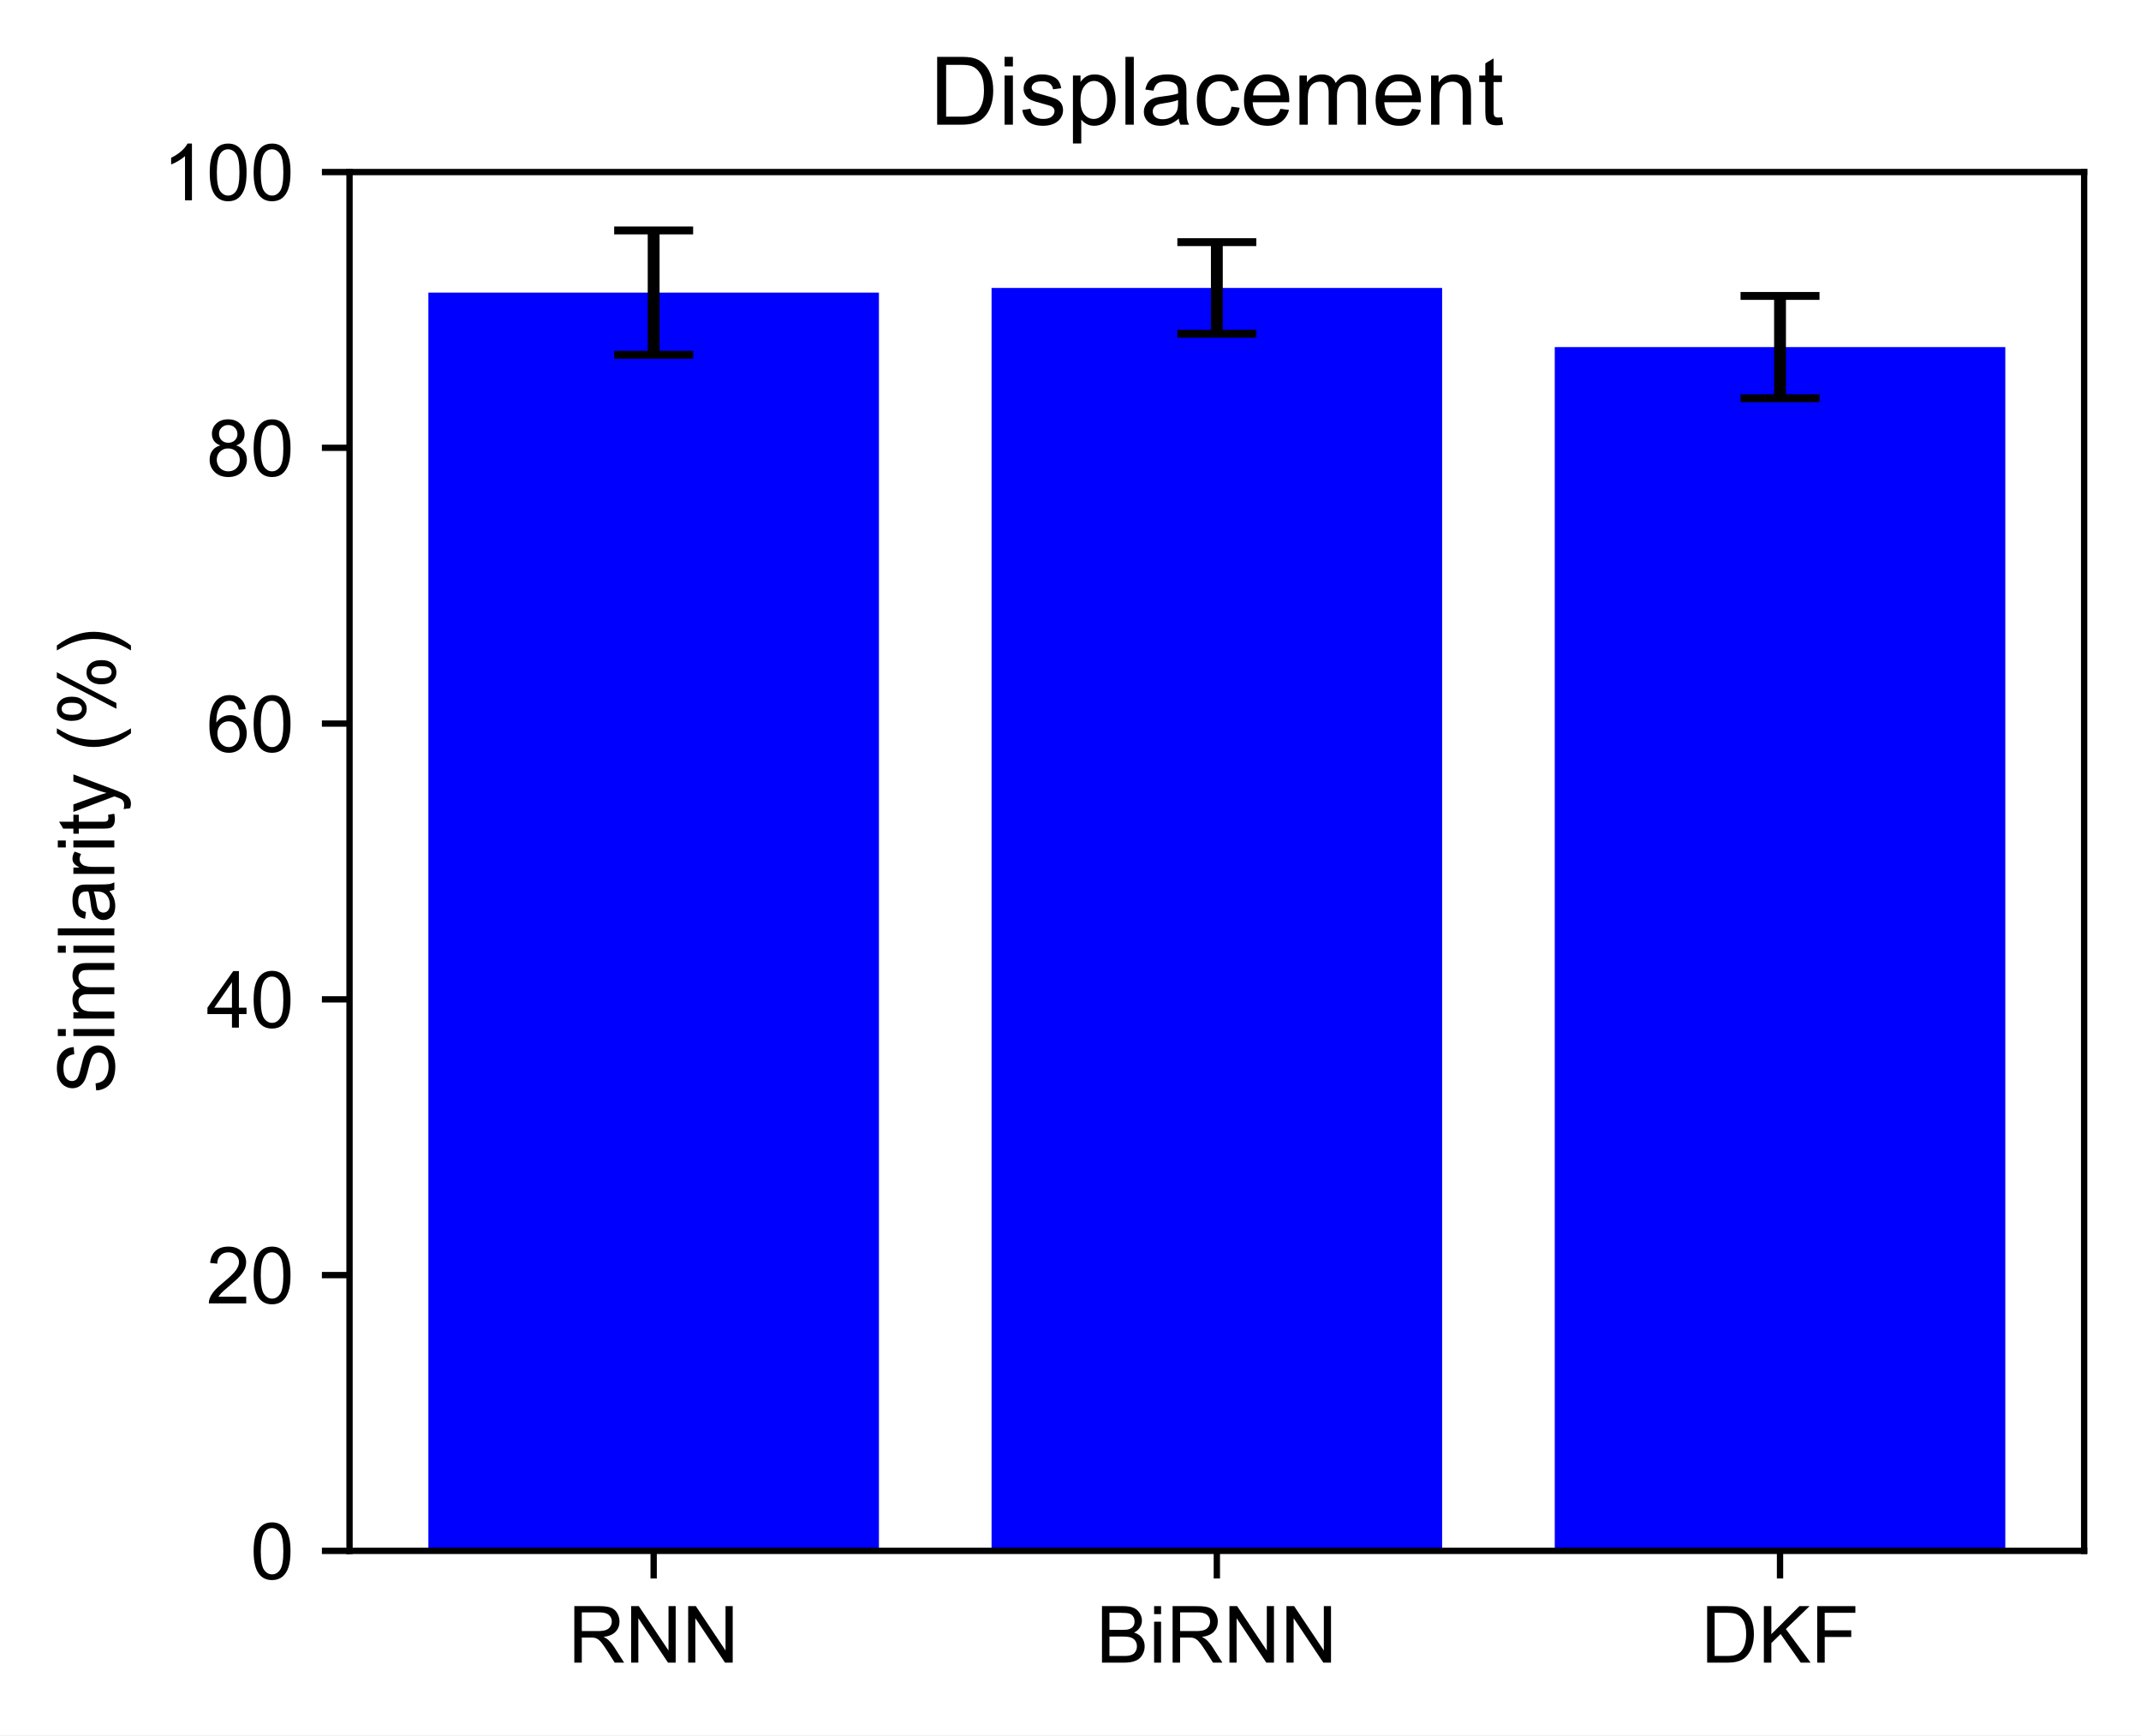
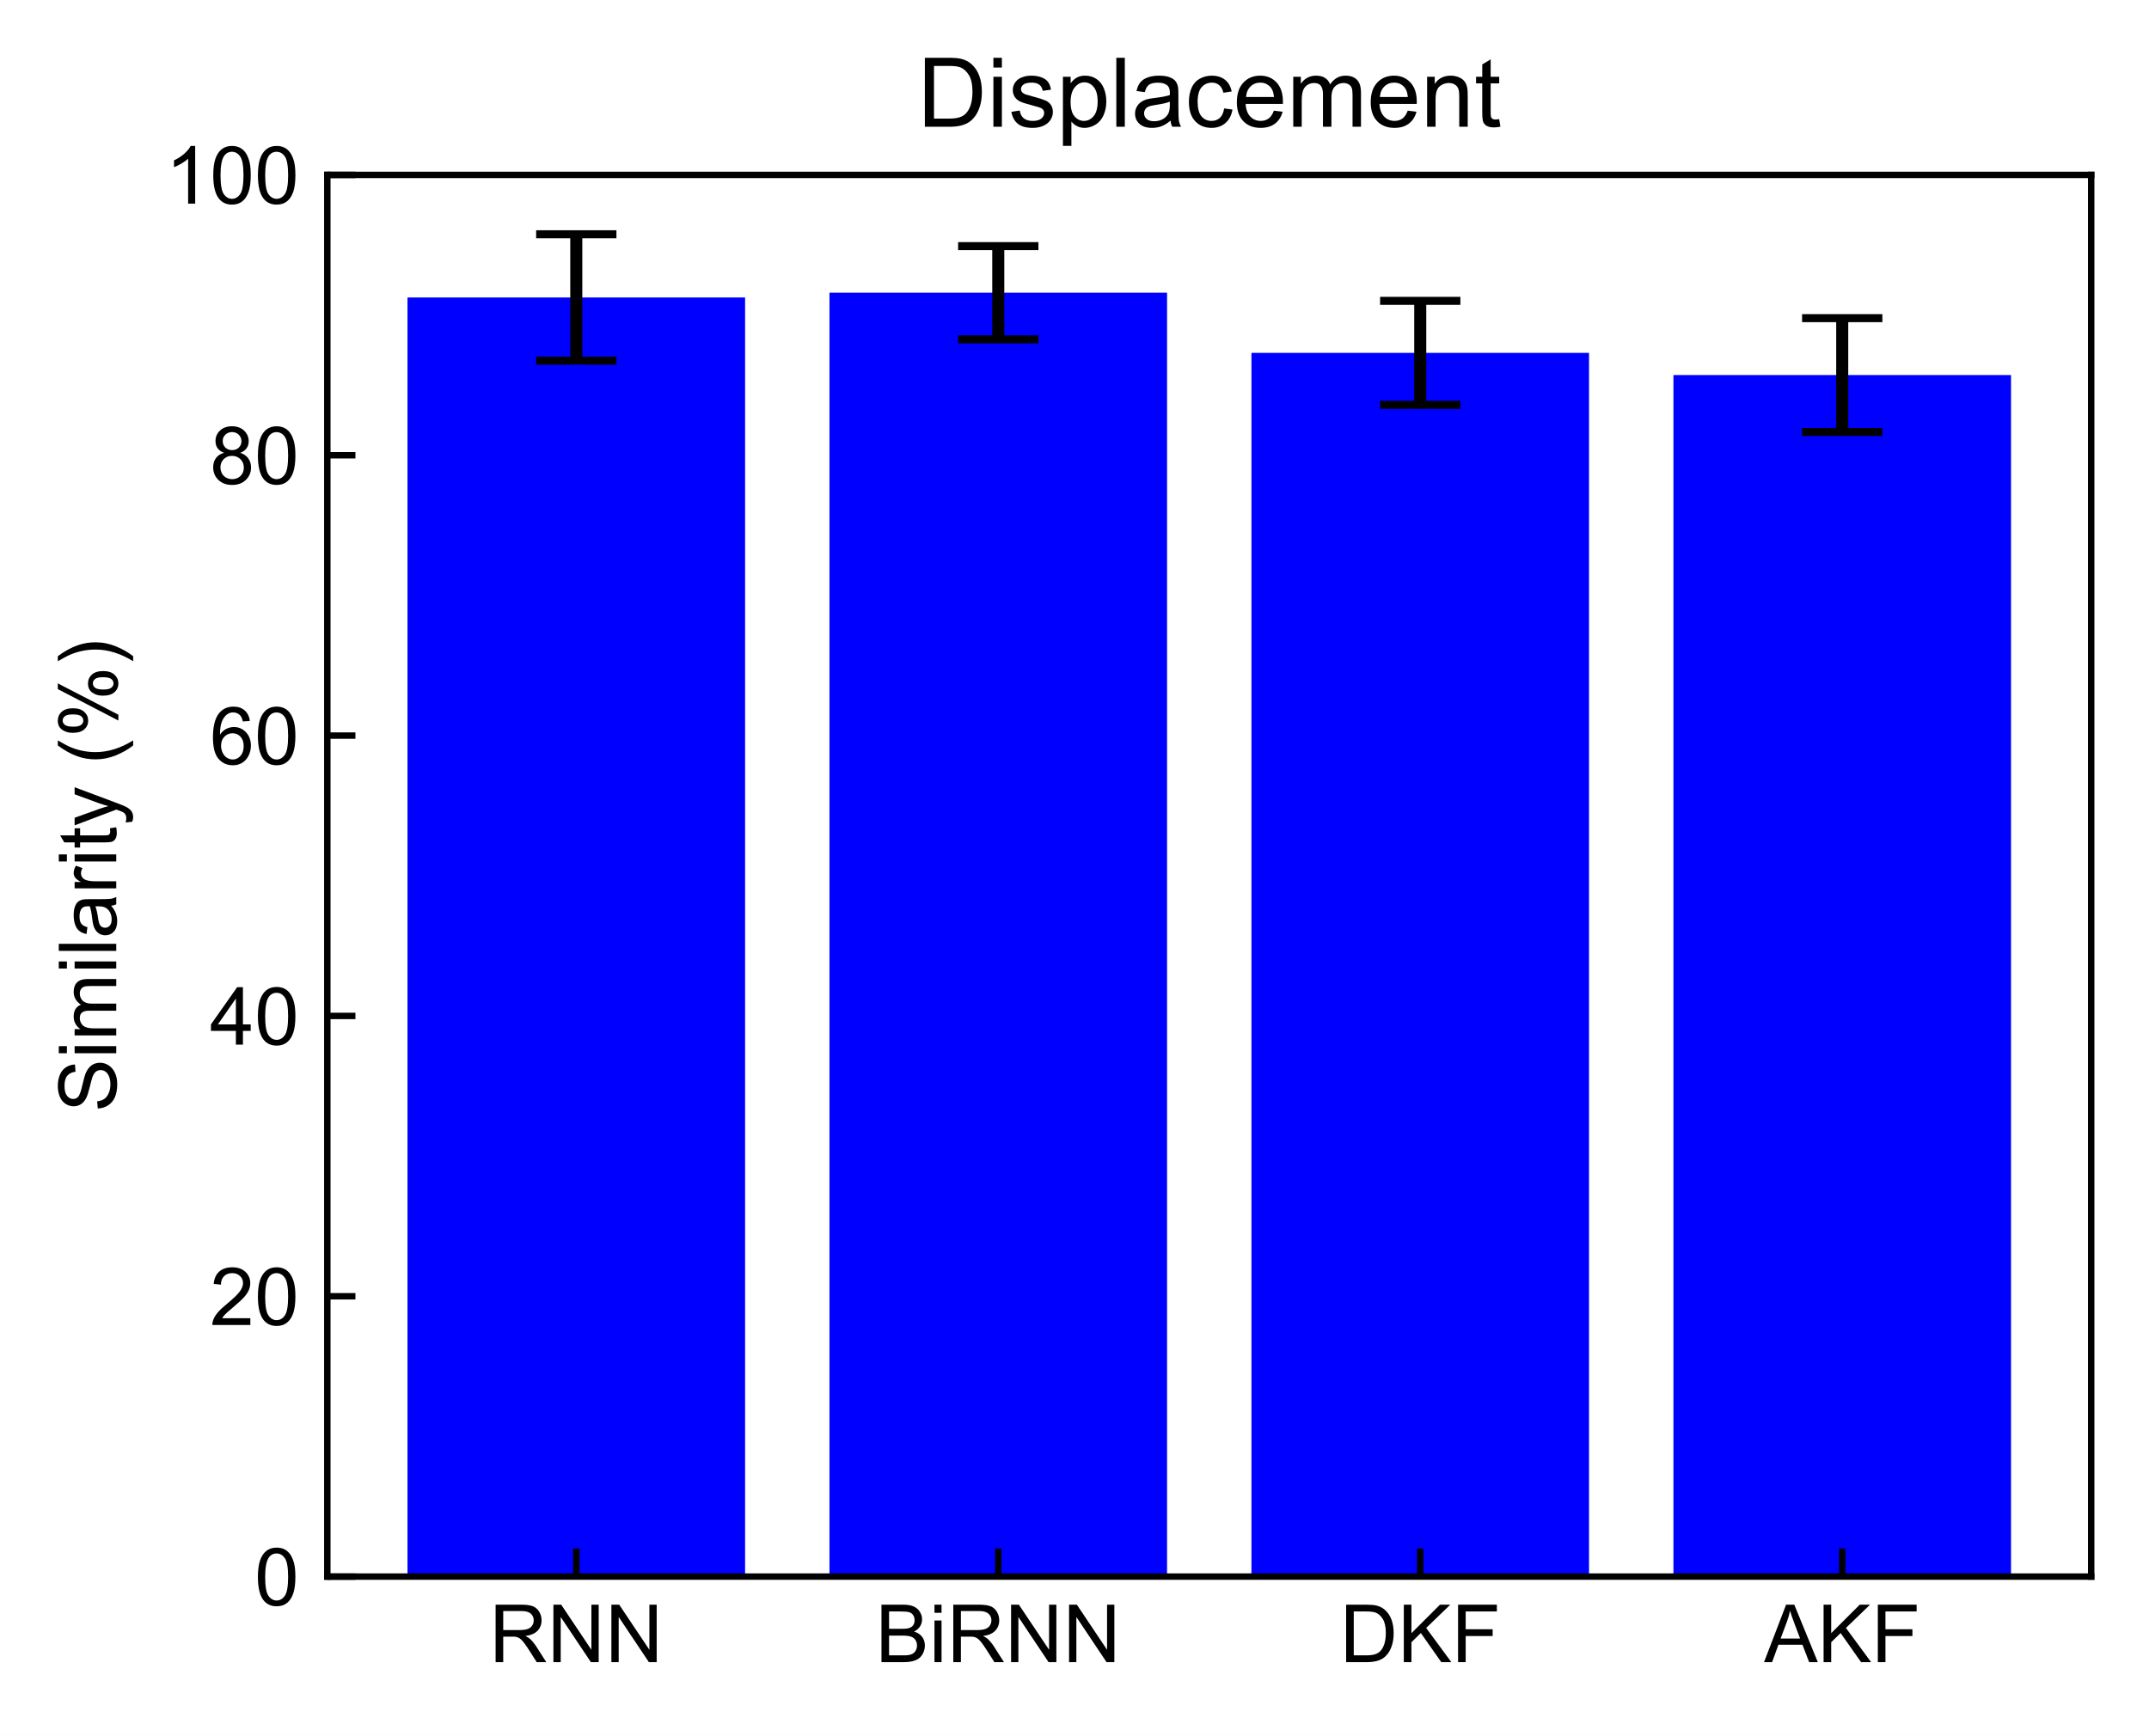
- <svg xmlns="http://www.w3.org/2000/svg" xmlns:xlink="http://www.w3.org/1999/xlink" width="271.152pt" height="219.749pt" viewBox="0 0 271.152 219.749" version="1.1">
+ <svg xmlns="http://www.w3.org/2000/svg" xmlns:xlink="http://www.w3.org/1999/xlink" width="267.652pt" height="216.249pt" viewBox="0 0 267.652 216.249" version="1.1">
  <defs>
    <style type="text/css">*{stroke-linejoin: round; stroke-linecap: butt}</style>
  </defs>
  <g id="figure_1">
    <g id="patch_1">
-       <path d="M 0 219.749  L 271.152 219.749  L 271.152 0  L 0 0  z " style="fill: #ffffff" />
+       <path d="M 0 216.249  L 267.652 216.249  L 267.652 0  L 0 0  z " style="fill: #ffffff" />
    </g>
    <g id="axes_1">
      <g id="patch_2">
-         <path d="M 44.267 196.404  L 263.952 196.404  L 263.952 21.789  L 44.267 21.789  z " style="fill: #ffffff" />
+         <path d="M 40.767 196.404  L 260.452 196.404  L 260.452 21.789  L 40.767 21.789  z " style="fill: #ffffff" />
      </g>
      <g id="patch_3">
-         <path d="M 54.253 196.404  L 111.314 196.404  L 111.314 37.057  L 54.253 37.057  z " clip-path="url(#p9ecbabcec1)" style="fill: #0000ff" />
+         <path d="M 50.753 196.404  L 92.798 196.404  L 92.798 37.057  L 50.753 37.057  z " clip-path="url(#p962a3e9b8c)" style="fill: #0000ff" />
      </g>
      <g id="patch_4">
-         <path d="M 125.579 196.404  L 182.64 196.404  L 182.64 36.468  L 125.579 36.468  z " clip-path="url(#p9ecbabcec1)" style="fill: #0000ff" />
+         <path d="M 103.309 196.404  L 145.354 196.404  L 145.354 36.468  L 103.309 36.468  z " clip-path="url(#p962a3e9b8c)" style="fill: #0000ff" />
      </g>
      <g id="patch_5">
-         <path d="M 196.905 196.404  L 253.967 196.404  L 253.967 43.956  L 196.905 43.956  z " clip-path="url(#p9ecbabcec1)" style="fill: #0000ff" />
+         <path d="M 155.865 196.404  L 197.91 196.404  L 197.91 43.956  L 155.865 43.956  z " clip-path="url(#p962a3e9b8c)" style="fill: #0000ff" />
+       </g>
+       <g id="patch_6">
+         <path d="M 208.422 196.404  L 250.467 196.404  L 250.467 46.724  L 208.422 46.724  z " clip-path="url(#p962a3e9b8c)" style="fill: #0000ff" />
      </g>
      <g id="matplotlib.axis_1">
        <g id="xtick_1">
          <g id="line2d_1">
            <defs>
-               <path id="mabee5bd3d1" d="M 0 0  L 0 3.5  " style="stroke: #000000; stroke-width: 0.8" />
+               <path id="m80ffda5db2" d="M 0 0  L 0 -3.5  " style="stroke: #000000; stroke-width: 0.8" />
            </defs>
            <g>
-               <use xlink:href="#mabee5bd3d1" x="82.783" y="196.404" style="stroke: #000000; stroke-width: 0.8" />
+               <use xlink:href="#m80ffda5db2" x="71.775" y="196.404" style="stroke: #000000; stroke-width: 0.8" />
            </g>
          </g>
          <g id="text_1">
-             <g transform="translate(71.95058 210.5614) scale(0.1 -0.1)">
+             <g transform="translate(60.94255 207.0614) scale(0.1 -0.1)">
              <defs>
                <path id="ArialMT-52" d="M 503 0  L 503 4581  L 2534 4581  Q 3147 4581 3465 4457  Q 3784 4334 3975 4021  Q 4166 3709 4166 3331  Q 4166 2844 3850 2509  Q 3534 2175 2875 2084  Q 3116 1969 3241 1856  Q 3506 1613 3744 1247  L 4541 0  L 3778 0  L 3172 953  Q 2906 1366 2734 1584  Q 2563 1803 2427 1890  Q 2291 1978 2150 2013  Q 2047 2034 1813 2034  L 1109 2034  L 1109 0  L 503 0  z M 1109 2559  L 2413 2559  Q 2828 2559 3062 2645  Q 3297 2731 3419 2920  Q 3541 3109 3541 3331  Q 3541 3656 3305 3865  Q 3069 4075 2559 4075  L 1109 4075  L 1109 2559  z " transform="scale(0.015625)" />
                <path id="ArialMT-4e" d="M 488 0  L 488 4581  L 1109 4581  L 3516 984  L 3516 4581  L 4097 4581  L 4097 0  L 3475 0  L 1069 3600  L 1069 0  L 488 0  z " transform="scale(0.015625)" />
              </defs>
              <use xlink:href="#ArialMT-52" />
              <use xlink:href="#ArialMT-4e" x="72.217" />
              <use xlink:href="#ArialMT-4e" x="144.434" />
            </g>
          </g>
        </g>
        <g id="xtick_2">
          <g id="line2d_2">
            <g>
-               <use xlink:href="#mabee5bd3d1" x="154.11" y="196.404" style="stroke: #000000; stroke-width: 0.8" />
+               <use xlink:href="#m80ffda5db2" x="124.332" y="196.404" style="stroke: #000000; stroke-width: 0.8" />
            </g>
          </g>
          <g id="text_2">
-             <g transform="translate(138.8308 210.5614) scale(0.1 -0.1)">
+             <g transform="translate(109.0527 207.0614) scale(0.1 -0.1)">
              <defs>
                <path id="ArialMT-42" d="M 469 0  L 469 4581  L 2188 4581  Q 2713 4581 3030 4442  Q 3347 4303 3526 4014  Q 3706 3725 3706 3409  Q 3706 3116 3547 2856  Q 3388 2597 3066 2438  Q 3481 2316 3704 2022  Q 3928 1728 3928 1328  Q 3928 1006 3792 729  Q 3656 453 3456 303  Q 3256 153 2954 76  Q 2653 0 2216 0  L 469 0  z M 1075 2656  L 2066 2656  Q 2469 2656 2644 2709  Q 2875 2778 2992 2937  Q 3109 3097 3109 3338  Q 3109 3566 3000 3739  Q 2891 3913 2687 3977  Q 2484 4041 1991 4041  L 1075 4041  L 1075 2656  z M 1075 541  L 2216 541  Q 2509 541 2628 563  Q 2838 600 2978 687  Q 3119 775 3209 942  Q 3300 1109 3300 1328  Q 3300 1584 3169 1773  Q 3038 1963 2805 2039  Q 2572 2116 2134 2116  L 1075 2116  L 1075 541  z " transform="scale(0.015625)" />
                <path id="ArialMT-69" d="M 425 3934  L 425 4581  L 988 4581  L 988 3934  L 425 3934  z M 425 0  L 425 3319  L 988 3319  L 988 0  L 425 0  z " transform="scale(0.015625)" />
              </defs>
              <use xlink:href="#ArialMT-42" />
              <use xlink:href="#ArialMT-69" x="66.699" />
              <use xlink:href="#ArialMT-52" x="88.916" />
              <use xlink:href="#ArialMT-4e" x="161.133" />
              <use xlink:href="#ArialMT-4e" x="233.35" />
            </g>
          </g>
        </g>
        <g id="xtick_3">
          <g id="line2d_3">
            <g>
-               <use xlink:href="#mabee5bd3d1" x="225.436" y="196.404" style="stroke: #000000; stroke-width: 0.8" />
+               <use xlink:href="#m80ffda5db2" x="176.888" y="196.404" style="stroke: #000000; stroke-width: 0.8" />
            </g>
          </g>
          <g id="text_3">
-             <g transform="translate(215.436 210.5614) scale(0.1 -0.1)">
+             <g transform="translate(166.8878 207.0614) scale(0.1 -0.1)">
              <defs>
                <path id="ArialMT-44" d="M 494 0  L 494 4581  L 2072 4581  Q 2606 4581 2888 4516  Q 3281 4425 3559 4188  Q 3922 3881 4101 3404  Q 4281 2928 4281 2316  Q 4281 1794 4159 1391  Q 4038 988 3847 723  Q 3656 459 3429 307  Q 3203 156 2883 78  Q 2563 0 2147 0  L 494 0  z M 1100 541  L 2078 541  Q 2531 541 2789 625  Q 3047 709 3200 863  Q 3416 1078 3536 1442  Q 3656 1806 3656 2325  Q 3656 3044 3420 3430  Q 3184 3816 2847 3947  Q 2603 4041 2063 4041  L 1100 4041  L 1100 541  z " transform="scale(0.015625)" />
                <path id="ArialMT-4b" d="M 469 0  L 469 4581  L 1075 4581  L 1075 2309  L 3350 4581  L 4172 4581  L 2250 2725  L 4256 0  L 3456 0  L 1825 2319  L 1075 1588  L 1075 0  L 469 0  z " transform="scale(0.015625)" />
                <path id="ArialMT-46" d="M 525 0  L 525 4581  L 3616 4581  L 3616 4041  L 1131 4041  L 1131 2622  L 3281 2622  L 3281 2081  L 1131 2081  L 1131 0  L 525 0  z " transform="scale(0.015625)" />
              </defs>
              <use xlink:href="#ArialMT-44" />
              <use xlink:href="#ArialMT-4b" x="72.217" />
              <use xlink:href="#ArialMT-46" x="138.916" />
            </g>
          </g>
        </g>
+         <g id="xtick_4">
+           <g id="line2d_4">
+             <g>
+               <use xlink:href="#m80ffda5db2" x="229.444" y="196.404" style="stroke: #000000; stroke-width: 0.8" />
+             </g>
+           </g>
+           <g id="text_4">
+             <g transform="translate(219.7198 207.0614) scale(0.1 -0.1)">
+               <defs>
+                 <path id="ArialMT-41" d="M -9 0  L 1750 4581  L 2403 4581  L 4278 0  L 3588 0  L 3053 1388  L 1138 1388  L 634 0  L -9 0  z M 1313 1881  L 2866 1881  L 2388 3150  Q 2169 3728 2063 4100  Q 1975 3659 1816 3225  L 1313 1881  z " transform="scale(0.015625)" />
+               </defs>
+               <use xlink:href="#ArialMT-41" />
+               <use xlink:href="#ArialMT-4b" x="66.699" />
+               <use xlink:href="#ArialMT-46" x="133.398" />
+             </g>
+           </g>
+         </g>
      </g>
      <g id="matplotlib.axis_2">
        <g id="ytick_1">
-           <g id="line2d_4">
+           <g id="line2d_5">
            <defs>
-               <path id="m0f1d2f2efd" d="M 0 0  L -3.5 0  " style="stroke: #000000; stroke-width: 0.8" />
+               <path id="m409c06866d" d="M 0 0  L 3.5 0  " style="stroke: #000000; stroke-width: 0.8" />
            </defs>
            <g>
-               <use xlink:href="#m0f1d2f2efd" x="44.267" y="196.404" style="stroke: #000000; stroke-width: 0.8" />
-             </g>
-           </g>
-           <g id="text_4">
+               <use xlink:href="#m409c06866d" x="40.767" y="196.404" style="stroke: #000000; stroke-width: 0.8" />
+             </g>
+           </g>
+           <g id="text_5">
            <g transform="translate(31.70625 199.9825) scale(0.1 -0.1)">
              <defs>
                <path id="ArialMT-30" d="M 266 2259  Q 266 3072 433 3567  Q 600 4063 929 4331  Q 1259 4600 1759 4600  Q 2128 4600 2406 4451  Q 2684 4303 2865 4023  Q 3047 3744 3150 3342  Q 3253 2941 3253 2259  Q 3253 1453 3087 958  Q 2922 463 2592 192  Q 2263 -78 1759 -78  Q 1097 -78 719 397  Q 266 969 266 2259  z M 844 2259  Q 844 1131 1108 757  Q 1372 384 1759 384  Q 2147 384 2411 759  Q 2675 1134 2675 2259  Q 2675 3391 2411 3762  Q 2147 4134 1753 4134  Q 1366 4134 1134 3806  Q 844 3388 844 2259  z " transform="scale(0.015625)" />
              </defs>
              <use xlink:href="#ArialMT-30" />
            </g>
          </g>
        </g>
        <g id="ytick_2">
-           <g id="line2d_5">
-             <g>
-               <use xlink:href="#m0f1d2f2efd" x="44.267" y="161.481" style="stroke: #000000; stroke-width: 0.8" />
-             </g>
-           </g>
-           <g id="text_5">
+           <g id="line2d_6">
+             <g>
+               <use xlink:href="#m409c06866d" x="40.767" y="161.481" style="stroke: #000000; stroke-width: 0.8" />
+             </g>
+           </g>
+           <g id="text_6">
            <g transform="translate(26.14531 165.0596) scale(0.1 -0.1)">
              <defs>
                <path id="ArialMT-32" d="M 3222 541  L 3222 0  L 194 0  Q 188 203 259 391  Q 375 700 629 1000  Q 884 1300 1366 1694  Q 2113 2306 2375 2664  Q 2638 3022 2638 3341  Q 2638 3675 2398 3904  Q 2159 4134 1775 4134  Q 1369 4134 1125 3890  Q 881 3647 878 3216  L 300 3275  Q 359 3922 746 4261  Q 1134 4600 1788 4600  Q 2447 4600 2831 4234  Q 3216 3869 3216 3328  Q 3216 3053 3103 2787  Q 2991 2522 2730 2228  Q 2469 1934 1863 1422  Q 1356 997 1212 845  Q 1069 694 975 541  L 3222 541  z " transform="scale(0.015625)" />
              </defs>
              <use xlink:href="#ArialMT-32" />
              <use xlink:href="#ArialMT-30" x="55.615" />
            </g>
          </g>
        </g>
        <g id="ytick_3">
-           <g id="line2d_6">
-             <g>
-               <use xlink:href="#m0f1d2f2efd" x="44.267" y="126.558" style="stroke: #000000; stroke-width: 0.8" />
-             </g>
-           </g>
-           <g id="text_6">
+           <g id="line2d_7">
+             <g>
+               <use xlink:href="#m409c06866d" x="40.767" y="126.558" style="stroke: #000000; stroke-width: 0.8" />
+             </g>
+           </g>
+           <g id="text_7">
            <g transform="translate(26.14531 130.1368) scale(0.1 -0.1)">
              <defs>
                <path id="ArialMT-34" d="M 2069 0  L 2069 1097  L 81 1097  L 81 1613  L 2172 4581  L 2631 4581  L 2631 1613  L 3250 1613  L 3250 1097  L 2631 1097  L 2631 0  L 2069 0  z M 2069 1613  L 2069 3678  L 634 1613  L 2069 1613  z " transform="scale(0.015625)" />
              </defs>
              <use xlink:href="#ArialMT-34" />
              <use xlink:href="#ArialMT-30" x="55.615" />
            </g>
          </g>
        </g>
        <g id="ytick_4">
-           <g id="line2d_7">
-             <g>
-               <use xlink:href="#m0f1d2f2efd" x="44.267" y="91.635" style="stroke: #000000; stroke-width: 0.8" />
-             </g>
-           </g>
-           <g id="text_7">
+           <g id="line2d_8">
+             <g>
+               <use xlink:href="#m409c06866d" x="40.767" y="91.635" style="stroke: #000000; stroke-width: 0.8" />
+             </g>
+           </g>
+           <g id="text_8">
            <g transform="translate(26.14531 95.21395) scale(0.1 -0.1)">
              <defs>
                <path id="ArialMT-36" d="M 3184 3459  L 2625 3416  Q 2550 3747 2413 3897  Q 2184 4138 1850 4138  Q 1581 4138 1378 3988  Q 1113 3794 959 3422  Q 806 3050 800 2363  Q 1003 2672 1297 2822  Q 1591 2972 1913 2972  Q 2475 2972 2870 2558  Q 3266 2144 3266 1488  Q 3266 1056 3080 686  Q 2894 316 2569 119  Q 2244 -78 1831 -78  Q 1128 -78 684 439  Q 241 956 241 2144  Q 241 3472 731 4075  Q 1159 4600 1884 4600  Q 2425 4600 2770 4297  Q 3116 3994 3184 3459  z M 888 1484  Q 888 1194 1011 928  Q 1134 663 1356 523  Q 1578 384 1822 384  Q 2178 384 2434 671  Q 2691 959 2691 1453  Q 2691 1928 2437 2201  Q 2184 2475 1800 2475  Q 1419 2475 1153 2201  Q 888 1928 888 1484  z " transform="scale(0.015625)" />
              </defs>
              <use xlink:href="#ArialMT-36" />
              <use xlink:href="#ArialMT-30" x="55.615" />
            </g>
          </g>
        </g>
        <g id="ytick_5">
-           <g id="line2d_8">
-             <g>
-               <use xlink:href="#m0f1d2f2efd" x="44.267" y="56.712" style="stroke: #000000; stroke-width: 0.8" />
-             </g>
-           </g>
-           <g id="text_8">
+           <g id="line2d_9">
+             <g>
+               <use xlink:href="#m409c06866d" x="40.767" y="56.712" style="stroke: #000000; stroke-width: 0.8" />
+             </g>
+           </g>
+           <g id="text_9">
            <g transform="translate(26.14531 60.29112) scale(0.1 -0.1)">
              <defs>
                <path id="ArialMT-38" d="M 1131 2484  Q 781 2613 612 2850  Q 444 3088 444 3419  Q 444 3919 803 4259  Q 1163 4600 1759 4600  Q 2359 4600 2725 4251  Q 3091 3903 3091 3403  Q 3091 3084 2923 2848  Q 2756 2613 2416 2484  Q 2838 2347 3058 2040  Q 3278 1734 3278 1309  Q 3278 722 2862 322  Q 2447 -78 1769 -78  Q 1091 -78 675 323  Q 259 725 259 1325  Q 259 1772 486 2073  Q 713 2375 1131 2484  z M 1019 3438  Q 1019 3113 1228 2906  Q 1438 2700 1772 2700  Q 2097 2700 2305 2904  Q 2513 3109 2513 3406  Q 2513 3716 2298 3927  Q 2084 4138 1766 4138  Q 1444 4138 1231 3931  Q 1019 3725 1019 3438  z M 838 1322  Q 838 1081 952 856  Q 1066 631 1291 507  Q 1516 384 1775 384  Q 2178 384 2440 643  Q 2703 903 2703 1303  Q 2703 1709 2433 1975  Q 2163 2241 1756 2241  Q 1359 2241 1098 1978  Q 838 1716 838 1322  z " transform="scale(0.015625)" />
              </defs>
              <use xlink:href="#ArialMT-38" />
              <use xlink:href="#ArialMT-30" x="55.615" />
            </g>
          </g>
        </g>
        <g id="ytick_6">
-           <g id="line2d_9">
-             <g>
-               <use xlink:href="#m0f1d2f2efd" x="44.267" y="21.789" style="stroke: #000000; stroke-width: 0.8" />
-             </g>
-           </g>
-           <g id="text_9">
+           <g id="line2d_10">
+             <g>
+               <use xlink:href="#m409c06866d" x="40.767" y="21.789" style="stroke: #000000; stroke-width: 0.8" />
+             </g>
+           </g>
+           <g id="text_10">
            <g transform="translate(20.58438 25.36828) scale(0.1 -0.1)">
              <defs>
                <path id="ArialMT-31" d="M 2384 0  L 1822 0  L 1822 3584  Q 1619 3391 1289 3197  Q 959 3003 697 2906  L 697 3450  Q 1169 3672 1522 3987  Q 1875 4303 2022 4600  L 2384 4600  L 2384 0  z " transform="scale(0.015625)" />
              </defs>
              <use xlink:href="#ArialMT-31" />
              <use xlink:href="#ArialMT-30" x="55.615" />
              <use xlink:href="#ArialMT-30" x="111.23" />
            </g>
          </g>
        </g>
-         <g id="text_10">
+         <g id="text_11">
          <g transform="translate(14.47969 138.5394) rotate(-90) scale(0.1 -0.1)">
            <defs>
              <path id="ArialMT-53" d="M 288 1472  L 859 1522  Q 900 1178 1048 958  Q 1197 738 1509 602  Q 1822 466 2213 466  Q 2559 466 2825 569  Q 3091 672 3220 851  Q 3350 1031 3350 1244  Q 3350 1459 3225 1620  Q 3100 1781 2813 1891  Q 2628 1963 1997 2114  Q 1366 2266 1113 2400  Q 784 2572 623 2826  Q 463 3081 463 3397  Q 463 3744 659 4045  Q 856 4347 1234 4503  Q 1613 4659 2075 4659  Q 2584 4659 2973 4495  Q 3363 4331 3572 4012  Q 3781 3694 3797 3291  L 3216 3247  Q 3169 3681 2898 3903  Q 2628 4125 2100 4125  Q 1550 4125 1298 3923  Q 1047 3722 1047 3438  Q 1047 3191 1225 3031  Q 1400 2872 2139 2705  Q 2878 2538 3153 2413  Q 3553 2228 3743 1945  Q 3934 1663 3934 1294  Q 3934 928 3725 604  Q 3516 281 3123 101  Q 2731 -78 2241 -78  Q 1619 -78 1198 103  Q 778 284 539 648  Q 300 1013 288 1472  z " transform="scale(0.015625)" />
              <path id="ArialMT-6d" d="M 422 0  L 422 3319  L 925 3319  L 925 2853  Q 1081 3097 1340 3245  Q 1600 3394 1931 3394  Q 2300 3394 2536 3241  Q 2772 3088 2869 2813  Q 3263 3394 3894 3394  Q 4388 3394 4653 3120  Q 4919 2847 4919 2278  L 4919 0  L 4359 0  L 4359 2091  Q 4359 2428 4304 2576  Q 4250 2725 4106 2815  Q 3963 2906 3769 2906  Q 3419 2906 3187 2673  Q 2956 2441 2956 1928  L 2956 0  L 2394 0  L 2394 2156  Q 2394 2531 2256 2718  Q 2119 2906 1806 2906  Q 1569 2906 1367 2781  Q 1166 2656 1075 2415  Q 984 2175 984 1722  L 984 0  L 422 0  z " transform="scale(0.015625)" />
              <path id="ArialMT-6c" d="M 409 0  L 409 4581  L 972 4581  L 972 0  L 409 0  z " transform="scale(0.015625)" />
              <path id="ArialMT-61" d="M 2588 409  Q 2275 144 1986 34  Q 1697 -75 1366 -75  Q 819 -75 525 192  Q 231 459 231 875  Q 231 1119 342 1320  Q 453 1522 633 1644  Q 813 1766 1038 1828  Q 1203 1872 1538 1913  Q 2219 1994 2541 2106  Q 2544 2222 2544 2253  Q 2544 2597 2384 2738  Q 2169 2928 1744 2928  Q 1347 2928 1158 2789  Q 969 2650 878 2297  L 328 2372  Q 403 2725 575 2942  Q 747 3159 1072 3276  Q 1397 3394 1825 3394  Q 2250 3394 2515 3294  Q 2781 3194 2906 3042  Q 3031 2891 3081 2659  Q 3109 2516 3109 2141  L 3109 1391  Q 3109 606 3145 398  Q 3181 191 3288 0  L 2700 0  Q 2613 175 2588 409  z M 2541 1666  Q 2234 1541 1622 1453  Q 1275 1403 1131 1340  Q 988 1278 909 1158  Q 831 1038 831 891  Q 831 666 1001 516  Q 1172 366 1500 366  Q 1825 366 2078 508  Q 2331 650 2450 897  Q 2541 1088 2541 1459  L 2541 1666  z " transform="scale(0.015625)" />
              <path id="ArialMT-72" d="M 416 0  L 416 3319  L 922 3319  L 922 2816  Q 1116 3169 1280 3281  Q 1444 3394 1641 3394  Q 1925 3394 2219 3213  L 2025 2691  Q 1819 2813 1613 2813  Q 1428 2813 1281 2702  Q 1134 2591 1072 2394  Q 978 2094 978 1738  L 978 0  L 416 0  z " transform="scale(0.015625)" />
              <path id="ArialMT-74" d="M 1650 503  L 1731 6  Q 1494 -44 1306 -44  Q 1000 -44 831 53  Q 663 150 594 308  Q 525 466 525 972  L 525 2881  L 113 2881  L 113 3319  L 525 3319  L 525 4141  L 1084 4478  L 1084 3319  L 1650 3319  L 1650 2881  L 1084 2881  L 1084 941  Q 1084 700 1114 631  Q 1144 563 1211 522  Q 1278 481 1403 481  Q 1497 481 1650 503  z " transform="scale(0.015625)" />
              <path id="ArialMT-79" d="M 397 -1278  L 334 -750  Q 519 -800 656 -800  Q 844 -800 956 -737  Q 1069 -675 1141 -563  Q 1194 -478 1313 -144  Q 1328 -97 1363 -6  L 103 3319  L 709 3319  L 1400 1397  Q 1534 1031 1641 628  Q 1738 1016 1872 1384  L 2581 3319  L 3144 3319  L 1881 -56  Q 1678 -603 1566 -809  Q 1416 -1088 1222 -1217  Q 1028 -1347 759 -1347  Q 597 -1347 397 -1278  z " transform="scale(0.015625)" />
              <path id="ArialMT-20" transform="scale(0.015625)" />
              <path id="ArialMT-28" d="M 1497 -1347  Q 1031 -759 709 28  Q 388 816 388 1659  Q 388 2403 628 3084  Q 909 3875 1497 4659  L 1900 4659  Q 1522 4009 1400 3731  Q 1209 3300 1100 2831  Q 966 2247 966 1656  Q 966 153 1900 -1347  L 1497 -1347  z " transform="scale(0.015625)" />
              <path id="ArialMT-25" d="M 372 3481  Q 372 3972 619 4315  Q 866 4659 1334 4659  Q 1766 4659 2048 4351  Q 2331 4044 2331 3447  Q 2331 2866 2045 2552  Q 1759 2238 1341 2238  Q 925 2238 648 2547  Q 372 2856 372 3481  z M 1350 4272  Q 1141 4272 1002 4090  Q 863 3909 863 3425  Q 863 2984 1003 2804  Q 1144 2625 1350 2625  Q 1563 2625 1702 2806  Q 1841 2988 1841 3469  Q 1841 3913 1700 4092  Q 1559 4272 1350 4272  z M 1353 -169  L 3859 4659  L 4316 4659  L 1819 -169  L 1353 -169  z M 3334 1075  Q 3334 1569 3581 1911  Q 3828 2253 4300 2253  Q 4731 2253 5014 1945  Q 5297 1638 5297 1041  Q 5297 459 5011 145  Q 4725 -169 4303 -169  Q 3888 -169 3611 142  Q 3334 453 3334 1075  z M 4316 1866  Q 4103 1866 3964 1684  Q 3825 1503 3825 1019  Q 3825 581 3965 400  Q 4106 219 4313 219  Q 4528 219 4667 400  Q 4806 581 4806 1063  Q 4806 1506 4665 1686  Q 4525 1866 4316 1866  z " transform="scale(0.015625)" />
              <path id="ArialMT-29" d="M 791 -1347  L 388 -1347  Q 1322 153 1322 1656  Q 1322 2244 1188 2822  Q 1081 3291 891 3722  Q 769 4003 388 4659  L 791 4659  Q 1378 3875 1659 3084  Q 1900 2403 1900 1659  Q 1900 816 1576 28  Q 1253 -759 791 -1347  z " transform="scale(0.015625)" />
            </defs>
            <use xlink:href="#ArialMT-53" />
            <use xlink:href="#ArialMT-69" x="66.699" />
            <use xlink:href="#ArialMT-6d" x="88.916" />
            <use xlink:href="#ArialMT-69" x="172.217" />
            <use xlink:href="#ArialMT-6c" x="194.434" />
            <use xlink:href="#ArialMT-61" x="216.65" />
            <use xlink:href="#ArialMT-72" x="272.266" />
            <use xlink:href="#ArialMT-69" x="305.566" />
            <use xlink:href="#ArialMT-74" x="327.783" />
            <use xlink:href="#ArialMT-79" x="355.566" />
            <use xlink:href="#ArialMT-20" x="405.566" />
            <use xlink:href="#ArialMT-28" x="433.35" />
            <use xlink:href="#ArialMT-25" x="466.65" />
            <use xlink:href="#ArialMT-29" x="555.566" />
          </g>
        </g>
      </g>
      <g id="LineCollection_1">
-         <path d="M 82.783 44.93  L 82.783 29.183  " clip-path="url(#p9ecbabcec1)" style="fill: none; stroke: #000000; stroke-width: 1.5" />
-         <path d="M 154.11 42.272  L 154.11 30.664  " clip-path="url(#p9ecbabcec1)" style="fill: none; stroke: #000000; stroke-width: 1.5" />
-         <path d="M 225.436 50.436  L 225.436 37.477  " clip-path="url(#p9ecbabcec1)" style="fill: none; stroke: #000000; stroke-width: 1.5" />
-       </g>
-       <g id="line2d_10">
+         <path d="M 71.775 44.93  L 71.775 29.183  " clip-path="url(#p962a3e9b8c)" style="fill: none; stroke: #000000; stroke-width: 1.5" />
+         <path d="M 124.332 42.272  L 124.332 30.664  " clip-path="url(#p962a3e9b8c)" style="fill: none; stroke: #000000; stroke-width: 1.5" />
+         <path d="M 176.888 50.436  L 176.888 37.477  " clip-path="url(#p962a3e9b8c)" style="fill: none; stroke: #000000; stroke-width: 1.5" />
+         <path d="M 229.444 53.815  L 229.444 39.633  " clip-path="url(#p962a3e9b8c)" style="fill: none; stroke: #000000; stroke-width: 1.5" />
+       </g>
+       <g id="line2d_11">
        <defs>
-           <path id="m3496e03339" d="M 5 0  L -5 -0  " style="stroke: #000000" />
+           <path id="me1eb8bccd5" d="M 5 0  L -5 -0  " style="stroke: #000000" />
        </defs>
-         <g clip-path="url(#p9ecbabcec1)">
-           <use xlink:href="#m3496e03339" x="82.783" y="44.93" style="stroke: #000000" />
-           <use xlink:href="#m3496e03339" x="154.11" y="42.272" style="stroke: #000000" />
-           <use xlink:href="#m3496e03339" x="225.436" y="50.436" style="stroke: #000000" />
-         </g>
-       </g>
-       <g id="line2d_11">
-         <g clip-path="url(#p9ecbabcec1)">
-           <use xlink:href="#m3496e03339" x="82.783" y="29.183" style="stroke: #000000" />
-           <use xlink:href="#m3496e03339" x="154.11" y="30.664" style="stroke: #000000" />
-           <use xlink:href="#m3496e03339" x="225.436" y="37.477" style="stroke: #000000" />
-         </g>
-       </g>
-       <g id="patch_6">
-         <path d="M 44.267 196.404  L 44.267 21.789  " style="fill: none; stroke: #000000; stroke-width: 0.8; stroke-linejoin: miter; stroke-linecap: square" />
+         <g clip-path="url(#p962a3e9b8c)">
+           <use xlink:href="#me1eb8bccd5" x="71.775" y="44.93" style="stroke: #000000" />
+           <use xlink:href="#me1eb8bccd5" x="124.332" y="42.272" style="stroke: #000000" />
+           <use xlink:href="#me1eb8bccd5" x="176.888" y="50.436" style="stroke: #000000" />
+           <use xlink:href="#me1eb8bccd5" x="229.444" y="53.815" style="stroke: #000000" />
+         </g>
+       </g>
+       <g id="line2d_12">
+         <g clip-path="url(#p962a3e9b8c)">
+           <use xlink:href="#me1eb8bccd5" x="71.775" y="29.183" style="stroke: #000000" />
+           <use xlink:href="#me1eb8bccd5" x="124.332" y="30.664" style="stroke: #000000" />
+           <use xlink:href="#me1eb8bccd5" x="176.888" y="37.477" style="stroke: #000000" />
+           <use xlink:href="#me1eb8bccd5" x="229.444" y="39.633" style="stroke: #000000" />
+         </g>
      </g>
      <g id="patch_7">
-         <path d="M 263.952 196.404  L 263.952 21.789  " style="fill: none; stroke: #000000; stroke-width: 0.8; stroke-linejoin: miter; stroke-linecap: square" />
+         <path d="M 40.767 196.404  L 40.767 21.789  " style="fill: none; stroke: #000000; stroke-width: 0.8; stroke-linejoin: miter; stroke-linecap: square" />
      </g>
      <g id="patch_8">
-         <path d="M 44.267 196.404  L 263.952 196.404  " style="fill: none; stroke: #000000; stroke-width: 0.8; stroke-linejoin: miter; stroke-linecap: square" />
+         <path d="M 260.452 196.404  L 260.452 21.789  " style="fill: none; stroke: #000000; stroke-width: 0.8; stroke-linejoin: miter; stroke-linecap: square" />
      </g>
      <g id="patch_9">
-         <path d="M 44.267 21.789  L 263.952 21.789  " style="fill: none; stroke: #000000; stroke-width: 0.8; stroke-linejoin: miter; stroke-linecap: square" />
-       </g>
-       <g id="text_11">
-         <g transform="translate(117.7628 15.78937) scale(0.12 -0.12)">
+         <path d="M 40.767 196.404  L 260.452 196.404  " style="fill: none; stroke: #000000; stroke-width: 0.8; stroke-linejoin: miter; stroke-linecap: square" />
+       </g>
+       <g id="patch_10">
+         <path d="M 40.767 21.789  L 260.452 21.789  " style="fill: none; stroke: #000000; stroke-width: 0.8; stroke-linejoin: miter; stroke-linecap: square" />
+       </g>
+       <g id="text_12">
+         <g transform="translate(114.2628 15.78937) scale(0.12 -0.12)">
          <defs>
            <path id="ArialMT-73" d="M 197 991  L 753 1078  Q 800 744 1014 566  Q 1228 388 1613 388  Q 2000 388 2187 545  Q 2375 703 2375 916  Q 2375 1106 2209 1216  Q 2094 1291 1634 1406  Q 1016 1563 777 1677  Q 538 1791 414 1992  Q 291 2194 291 2438  Q 291 2659 392 2848  Q 494 3038 669 3163  Q 800 3259 1026 3326  Q 1253 3394 1513 3394  Q 1903 3394 2198 3281  Q 2494 3169 2634 2976  Q 2775 2784 2828 2463  L 2278 2388  Q 2241 2644 2061 2787  Q 1881 2931 1553 2931  Q 1166 2931 1000 2803  Q 834 2675 834 2503  Q 834 2394 903 2306  Q 972 2216 1119 2156  Q 1203 2125 1616 2013  Q 2213 1853 2448 1751  Q 2684 1650 2818 1456  Q 2953 1263 2953 975  Q 2953 694 2789 445  Q 2625 197 2315 61  Q 2006 -75 1616 -75  Q 969 -75 630 194  Q 291 463 197 991  z " transform="scale(0.015625)" />
            <path id="ArialMT-70" d="M 422 -1272  L 422 3319  L 934 3319  L 934 2888  Q 1116 3141 1344 3267  Q 1572 3394 1897 3394  Q 2322 3394 2647 3175  Q 2972 2956 3137 2557  Q 3303 2159 3303 1684  Q 3303 1175 3120 767  Q 2938 359 2589 142  Q 2241 -75 1856 -75  Q 1575 -75 1351 44  Q 1128 163 984 344  L 984 -1272  L 422 -1272  z M 931 1641  Q 931 1000 1190 694  Q 1450 388 1819 388  Q 2194 388 2461 705  Q 2728 1022 2728 1688  Q 2728 2322 2467 2637  Q 2206 2953 1844 2953  Q 1484 2953 1207 2617  Q 931 2281 931 1641  z " transform="scale(0.015625)" />
            <path id="ArialMT-63" d="M 2588 1216  L 3141 1144  Q 3050 572 2676 248  Q 2303 -75 1759 -75  Q 1078 -75 664 370  Q 250 816 250 1647  Q 250 2184 428 2587  Q 606 2991 970 3192  Q 1334 3394 1763 3394  Q 2303 3394 2647 3120  Q 2991 2847 3088 2344  L 2541 2259  Q 2463 2594 2264 2762  Q 2066 2931 1784 2931  Q 1359 2931 1093 2626  Q 828 2322 828 1663  Q 828 994 1084 691  Q 1341 388 1753 388  Q 2084 388 2306 591  Q 2528 794 2588 1216  z " transform="scale(0.015625)" />
            <path id="ArialMT-65" d="M 2694 1069  L 3275 997  Q 3138 488 2766 206  Q 2394 -75 1816 -75  Q 1088 -75 661 373  Q 234 822 234 1631  Q 234 2469 665 2931  Q 1097 3394 1784 3394  Q 2450 3394 2872 2941  Q 3294 2488 3294 1666  Q 3294 1616 3291 1516  L 816 1516  Q 847 969 1125 678  Q 1403 388 1819 388  Q 2128 388 2347 550  Q 2566 713 2694 1069  z M 847 1978  L 2700 1978  Q 2663 2397 2488 2606  Q 2219 2931 1791 2931  Q 1403 2931 1139 2672  Q 875 2413 847 1978  z " transform="scale(0.015625)" />
            <path id="ArialMT-6e" d="M 422 0  L 422 3319  L 928 3319  L 928 2847  Q 1294 3394 1984 3394  Q 2284 3394 2536 3286  Q 2788 3178 2913 3003  Q 3038 2828 3088 2588  Q 3119 2431 3119 2041  L 3119 0  L 2556 0  L 2556 2019  Q 2556 2363 2490 2533  Q 2425 2703 2258 2804  Q 2091 2906 1866 2906  Q 1506 2906 1245 2678  Q 984 2450 984 1813  L 984 0  L 422 0  z " transform="scale(0.015625)" />
          </defs>
          <use xlink:href="#ArialMT-44" />
          <use xlink:href="#ArialMT-69" x="72.217" />
          <use xlink:href="#ArialMT-73" x="94.434" />
          <use xlink:href="#ArialMT-70" x="144.434" />
          <use xlink:href="#ArialMT-6c" x="200.049" />
          <use xlink:href="#ArialMT-61" x="222.266" />
          <use xlink:href="#ArialMT-63" x="277.881" />
          <use xlink:href="#ArialMT-65" x="327.881" />
          <use xlink:href="#ArialMT-6d" x="383.496" />
          <use xlink:href="#ArialMT-65" x="466.797" />
          <use xlink:href="#ArialMT-6e" x="522.412" />
          <use xlink:href="#ArialMT-74" x="578.027" />
        </g>
      </g>
    </g>
  </g>
  <defs>
-     <clipPath id="p9ecbabcec1">
-       <rect x="44.267" y="21.789" width="219.685" height="174.614" />
+     <clipPath id="p962a3e9b8c">
+       <rect x="40.767" y="21.789" width="219.685" height="174.614" />
    </clipPath>
  </defs>
</svg>
